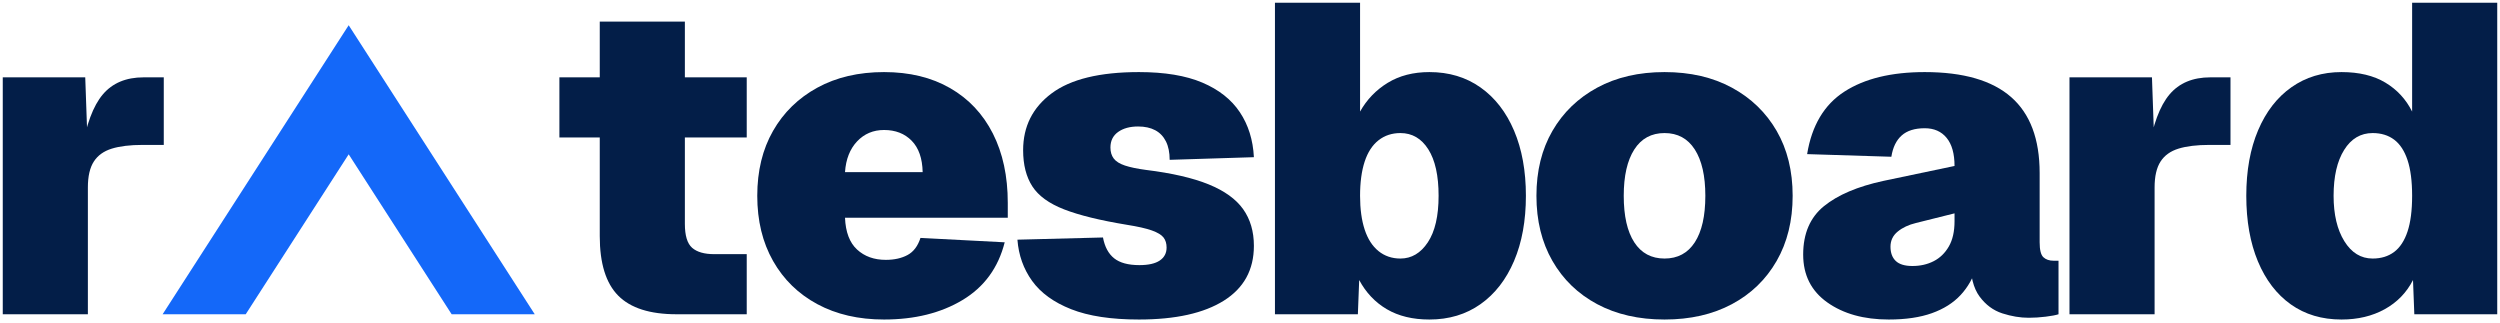
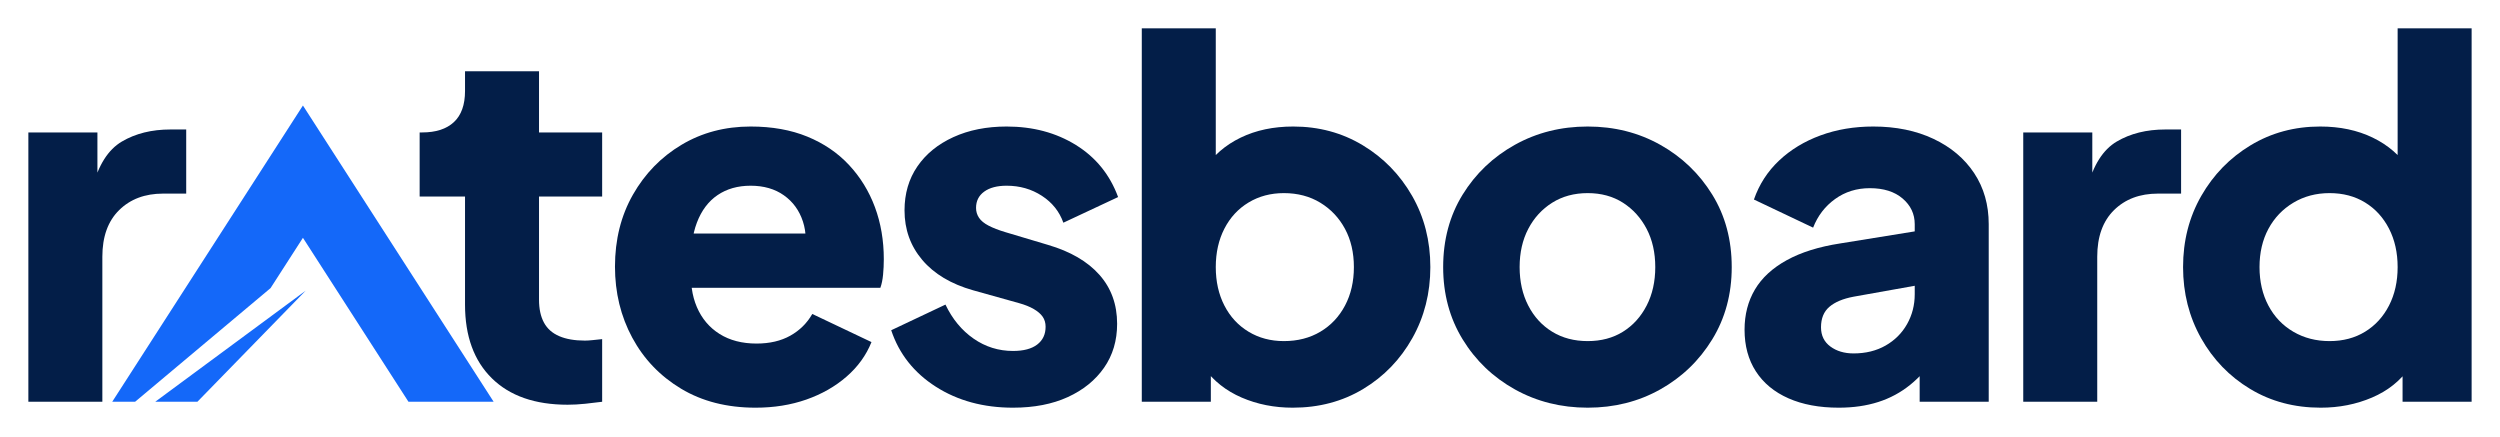
- <svg xmlns="http://www.w3.org/2000/svg" viewBox="31.57 -4 3619.51 466.604" width="3619.51" height="466.604" fill="none" role="img" aria-label="Ratesboard">
-   <path fill="#031E48" d="M35.57 450.981V107.981H154.985L158.796 215.963L149.904 214.693Q159.431 157.526 180.393 132.754Q201.354 107.981 239.465 107.981H268.683V205.8H238.194Q210.881 205.8 193.414 211.199Q175.946 216.598 167.371 229.937Q158.796 243.276 158.796 267.413V450.981Z" />
-   <path fill="#1468F9" d="M536.393,32.521 L805.777,450.981 L685.469,450.981 L536.393,219.407 L387.317,450.981 L267.009,450.981 Z" />
-   <path fill="#031E48" d="M1011.062 450.981Q953.26 450.981 926.582 423.986Q899.904 396.991 899.904 337.919V27.313H1023.13V320.133Q1023.13 345.541 1033.611 354.751Q1044.091 363.961 1065.688 363.961H1112.691V450.981ZM841.467 195.002V107.981H1112.691V195.002Z" />
-   <path fill="#031E48" d="M1311.504 458.604Q1256.243 458.604 1214.956 436.372Q1173.669 414.141 1150.802 373.806Q1127.936 333.472 1127.936 279.481Q1127.936 225.491 1150.802 185.474Q1173.669 145.457 1214.956 122.908Q1256.243 100.359 1311.504 100.359Q1366.765 100.359 1407.1 123.544Q1447.434 146.728 1469.03 189.285Q1490.627 231.843 1490.627 289.644V311.241H1254.973Q1256.243 342.365 1272.44 357.292Q1288.638 372.219 1314.045 372.219Q1332.465 372.219 1345.487 365.231Q1358.508 358.244 1364.225 340.459L1486.18 346.811Q1472.206 402.072 1425.202 430.338Q1378.199 458.604 1311.504 458.604ZM1254.973 245.181H1367.401Q1366.765 215.328 1351.521 199.766Q1336.277 184.204 1311.504 184.204Q1288.002 184.204 1272.44 200.719Q1256.878 217.233 1254.973 245.181Z" />
-   <path fill="#031E48" d="M1680.547 458.604Q1620.204 458.604 1582.411 443.677Q1544.617 428.75 1525.879 402.707Q1507.141 376.665 1504.601 343.0L1628.462 339.824Q1632.273 360.15 1644.659 369.995Q1657.045 379.841 1681.182 379.841Q1700.873 379.841 1710.718 373.171Q1720.564 366.502 1720.564 354.433Q1720.564 345.541 1716.117 339.824Q1711.671 334.107 1699.285 329.661Q1686.899 325.215 1662.762 321.404Q1604.96 311.876 1572.248 299.172Q1539.536 286.469 1526.197 265.825Q1512.858 245.181 1512.858 213.422Q1512.858 161.972 1554.145 131.166Q1595.432 100.359 1680.547 100.359Q1736.443 100.359 1772.331 115.604Q1808.219 130.848 1826.639 158.479Q1845.06 186.109 1846.965 223.585L1725.01 227.396Q1725.01 211.517 1719.611 200.719Q1714.212 189.92 1704.049 184.521Q1693.886 179.122 1679.277 179.122Q1661.491 179.122 1650.376 187.062Q1639.26 195.002 1639.26 209.611Q1639.26 219.139 1644.024 225.491Q1648.788 231.843 1660.221 235.654Q1671.654 239.465 1690.71 242.006Q1747.241 248.993 1781.541 262.967Q1815.841 276.941 1831.403 298.855Q1846.965 320.769 1846.965 351.893Q1846.965 403.978 1803.455 431.291Q1759.945 458.604 1680.547 458.604Z" />
-   <path fill="#031E48" d="M2101.039 458.604Q2064.834 458.604 2039.427 443.677Q2014.019 428.75 1999.41 401.437L1997.504 450.981H1877.454V0.0H2000.68V157.526Q2015.289 131.483 2040.697 115.921Q2066.104 100.359 2101.039 100.359Q2143.597 100.359 2175.039 122.591Q2206.48 144.822 2223.63 185.156Q2240.78 225.491 2240.78 279.481Q2240.78 333.472 2223.63 373.806Q2206.48 414.141 2175.039 436.372Q2143.597 458.604 2101.039 458.604ZM2059.117 370.313Q2083.254 370.313 2098.816 346.811Q2114.378 323.309 2114.378 279.481Q2114.378 235.654 2099.452 212.152Q2084.525 188.65 2059.117 188.65Q2040.697 188.65 2027.358 199.131Q2014.019 209.611 2007.35 229.937Q2000.68 250.263 2000.68 279.481Q2000.68 308.065 2007.35 328.391Q2014.019 348.717 2027.358 359.515Q2040.697 370.313 2059.117 370.313Z" />
-   <path fill="#031E48" d="M2441.499 458.604Q2385.602 458.604 2343.998 436.372Q2302.393 414.141 2279.209 373.806Q2256.025 333.472 2256.025 279.481Q2256.025 225.491 2279.209 185.474Q2302.393 145.457 2343.998 122.908Q2385.602 100.359 2441.499 100.359Q2497.395 100.359 2539 122.908Q2580.604 145.457 2603.789 185.474Q2626.973 225.491 2626.973 279.481Q2626.973 333.472 2603.789 373.806Q2580.604 414.141 2539 436.372Q2497.395 458.604 2441.499 458.604ZM2441.499 370.313Q2470.082 370.313 2485.327 346.811Q2500.571 323.309 2500.571 279.481Q2500.571 236.289 2485.327 212.469Q2470.082 188.65 2441.499 188.65Q2412.915 188.65 2397.671 212.469Q2382.427 236.289 2382.427 279.481Q2382.427 323.309 2397.671 346.811Q2412.915 370.313 2441.499 370.313Z" />
-   <path fill="#031E48" d="M2766.078 458.604Q2712.088 458.604 2677.152 433.831Q2642.217 409.059 2642.217 364.596Q2642.217 318.863 2672.389 294.408Q2702.56 269.954 2758.456 257.885L2861.356 236.289Q2861.356 209.611 2849.923 195.637Q2838.489 181.663 2818.164 181.663Q2796.567 181.663 2784.816 192.144Q2773.065 202.624 2769.889 222.95L2647.934 219.139Q2658.097 156.891 2701.925 128.625Q2745.752 100.359 2818.164 100.359Q2902.008 100.359 2943.295 136.565Q2984.582 172.77 2984.582 246.452V346.811Q2984.582 363.326 2989.981 368.407Q2995.38 373.489 3004.908 373.489H3011.895V450.981Q3006.178 452.887 2993.475 454.475Q2980.771 456.063 2968.702 456.063Q2950.282 456.063 2930.591 449.711Q2910.901 443.359 2897.562 425.256Q2884.223 407.154 2884.223 372.219L2893.115 382.381Q2886.128 405.883 2870.249 423.033Q2854.369 440.183 2828.644 449.394Q2802.919 458.604 2766.078 458.604ZM2800.378 381.111Q2817.528 381.111 2831.185 374.124Q2844.841 367.137 2853.099 352.845Q2861.356 338.554 2861.356 316.322V304.889L2805.46 318.863Q2789.58 322.674 2779.1 331.249Q2768.619 339.824 2768.619 353.163Q2768.619 366.502 2776.241 373.806Q2783.864 381.111 2800.378 381.111Z" />
-   <path fill="#031E48" d="M3027.775 450.981V107.981H3147.189L3151.001 215.963L3142.108 214.693Q3151.636 157.526 3172.597 132.754Q3193.558 107.981 3231.669 107.981H3260.888V205.8H3230.399Q3203.086 205.8 3185.618 211.199Q3168.151 216.598 3159.576 229.937Q3151.001 243.276 3151.001 267.413V450.981Z" />
-   <path fill="#031E48" d="M3421.589 458.604Q3379.032 458.604 3348.226 436.69Q3317.419 414.776 3300.587 374.442Q3283.754 334.107 3283.754 279.481Q3283.754 224.856 3300.904 184.521Q3318.054 144.187 3349.178 122.273Q3380.302 100.359 3421.589 100.359Q3459.701 100.359 3485.108 115.604Q3510.515 130.848 3523.854 157.526V0.0H3647.08V450.981H3527.03L3525.125 401.437Q3511.151 428.75 3484.155 443.677Q3457.16 458.604 3421.589 458.604ZM3466.688 370.313Q3485.108 370.313 3497.812 360.785Q3510.515 351.257 3517.185 331.249Q3523.854 311.241 3523.854 279.481Q3523.854 247.722 3517.185 227.714Q3510.515 207.706 3497.812 198.178Q3485.108 188.65 3466.688 188.65Q3440.645 188.65 3425.401 213.105Q3410.156 237.559 3410.156 279.481Q3410.156 320.133 3425.718 345.223Q3441.28 370.313 3466.688 370.313Z" />
+ <svg xmlns="http://www.w3.org/2000/svg" viewBox="59.5 87.1 1013.655 176.8" width="1013.655" height="176.8" fill="none" overflow="hidden" role="img" aria-label="Ratesboard">
+   <path transform="translate(60.00,250.00) scale(0.2,-0.2)" d="M55 0V546H195V415L185 434Q203 503 244.5 527.5Q286 552 343 552H375V422H328Q273 422 239.0 388.5Q205 355 205 294V0Z" fill="#031E48" />
+   <g transform="translate(75.07725,84.835) scale(0.2145)">
+     <path fill="#1468F9" fill-rule="evenodd" d="M500,210 L860.5,770 L699.5,770 L500,460.097 L372.733,657.794 L505.179,560 L300.5,770 L139.5,770 Z M182.719,770 L438.798,555.168 L372.733,657.794 L220.767,770 Z" />
+   </g>
+   <path transform="translate(226.05,250.00) scale(0.2,-0.2)" d="M318 -6Q219 -6 164.5 47.5Q110 101 110 197V416H18V546H23Q65 546 87.5 567.0Q110 588 110 630V670H260V546H388V416H260V207Q260 179 270.0 160.5Q280 142 301.0 133.0Q322 124 353 124Q360 124 369.0 125.0Q378 126 388 127V0Q373 -2 354.0 -4.0Q335 -6 318 -6Z" fill="#031E48" />
+   <path transform="translate(302.25,250.00) scale(0.2,-0.2)" d="M318 -12Q231 -12 167.0 26.5Q103 65 68.0 130.0Q33 195 33 274Q33 356 69.5 420.0Q106 484 168.0 521.0Q230 558 308 558Q373 558 423.0 537.5Q473 517 507.5 480.0Q542 443 560.0 394.5Q578 346 578 289Q578 273 576.5 257.5Q575 242 571 231H162V341H486L415 289Q425 332 414.0 365.5Q403 399 375.5 418.5Q348 438 308 438Q269 438 241.0 419.0Q213 400 199.0 363.0Q185 326 188 273Q184 227 199.0 192.0Q214 157 245.0 137.5Q276 118 320 118Q360 118 388.5 134.0Q417 150 433 178L553 121Q537 81 502.5 51.0Q468 21 421.0 4.5Q374 -12 318 -12Z" fill="#031E48" />
+   <path transform="translate(416.45,250.00) scale(0.2,-0.2)" d="M269 -12Q179 -12 112.5 30.5Q46 73 22 145L132 197Q153 153 189.0 128.0Q225 103 269 103Q301 103 318.0 116.0Q335 129 335 152Q335 164 329.0 172.5Q323 181 311.0 188.0Q299 195 281 200L188 226Q121 245 85.0 287.5Q49 330 49 388Q49 439 75.0 477.0Q101 515 148.0 536.5Q195 558 256 558Q336 558 396.5 520.5Q457 483 482 415L371 363Q359 397 327.5 417.5Q296 438 256 438Q227 438 210.5 426.0Q194 414 194 393Q194 382 200.0 373.0Q206 364 219.5 357.0Q233 350 253 344L340 318Q408 298 444.0 257.5Q480 217 480 158Q480 107 453.5 69.0Q427 31 380.0 9.5Q333 -12 269 -12Z" fill="#031E48" />
+   <path transform="translate(511.45,250.00) scale(0.2,-0.2)" d="M361 -12Q305 -12 257.5 8.5Q210 29 181 69L195 100V0H55V757H205V442L182 472Q209 513 255.5 535.5Q302 558 362 558Q440 558 503.0 520.0Q566 482 603.0 417.5Q640 353 640 273Q640 194 603.5 129.0Q567 64 504.0 26.0Q441 -12 361 -12ZM343 123Q385 123 417.0 142.0Q449 161 467.0 195.0Q485 229 485 273Q485 317 467.0 350.5Q449 384 417.0 403.5Q385 423 343 423Q303 423 271.5 404.0Q240 385 222.5 351.0Q205 317 205 273Q205 229 222.5 195.0Q240 161 271.5 142.0Q303 123 343 123Z" fill="#031E48" />
+   <path transform="translate(638.05,250.00) scale(0.2,-0.2)" d="M326 -12Q245 -12 178.5 25.0Q112 62 72.5 126.5Q33 191 33 273Q33 356 72.5 420.0Q112 484 178.5 521.0Q245 558 326 558Q407 558 473.0 521.0Q539 484 578.5 420.0Q618 356 618 273Q618 191 578.5 126.5Q539 62 473.0 25.0Q407 -12 326 -12ZM326 123Q367 123 397.5 142.0Q428 161 445.5 195.0Q463 229 463 273Q463 317 445.5 350.5Q428 384 397.5 403.5Q367 423 326 423Q285 423 254.0 403.5Q223 384 205.5 350.5Q188 317 188 273Q188 229 205.5 195.0Q223 161 254.0 142.0Q285 123 326 123Z" fill="#031E48" />
+   <path transform="translate(760.25,250.00) scale(0.2,-0.2)" d="M224 -12Q165 -12 122.0 7.0Q79 26 56.0 61.5Q33 97 33 146Q33 192 54.0 227.5Q75 263 118.5 287.0Q162 311 227 321L394 348V238L254 213Q222 207 205.0 192.5Q188 178 188 151Q188 126 207.0 112.0Q226 98 254 98Q291 98 319.0 114.0Q347 130 362.5 157.5Q378 185 378 218V360Q378 391 353.5 412.0Q329 433 287 433Q247 433 216.5 411.0Q186 389 172 353L52 410Q68 456 103.0 489.0Q138 522 187.0 540.0Q236 558 294 558Q363 558 416.0 533.0Q469 508 498.5 463.5Q528 419 528 360V0H388V88L422 94Q398 58 369.0 34.5Q340 11 304.0 -0.5Q268 -12 224 -12Z" fill="#031E48" />
+   <path transform="translate(868.85,250.00) scale(0.2,-0.2)" d="M55 0V546H195V415L185 434Q203 503 244.5 527.5Q286 552 343 552H375V422H328Q273 422 239.0 388.5Q205 355 205 294V0Z" fill="#031E48" />
+   <path transform="translate(938.05,250.00) scale(0.2,-0.2)" d="M312 -12Q232 -12 169.0 26.0Q106 64 69.5 129.0Q33 194 33 273Q33 353 70.0 417.5Q107 482 170.0 520.0Q233 558 311 558Q371 558 417.5 535.5Q464 513 491 472L468 442V757H618V0H478V100L492 69Q464 29 416.0 8.5Q368 -12 312 -12ZM330 123Q371 123 402.0 142.0Q433 161 450.5 195.0Q468 229 468 273Q468 317 450.5 351.0Q433 385 402.0 404.0Q371 423 330 423Q289 423 256.5 403.5Q224 384 206.0 350.5Q188 317 188 273Q188 229 206.0 195.0Q224 161 256.5 142.0Q289 123 330 123Z" fill="#031E48" />
</svg>
